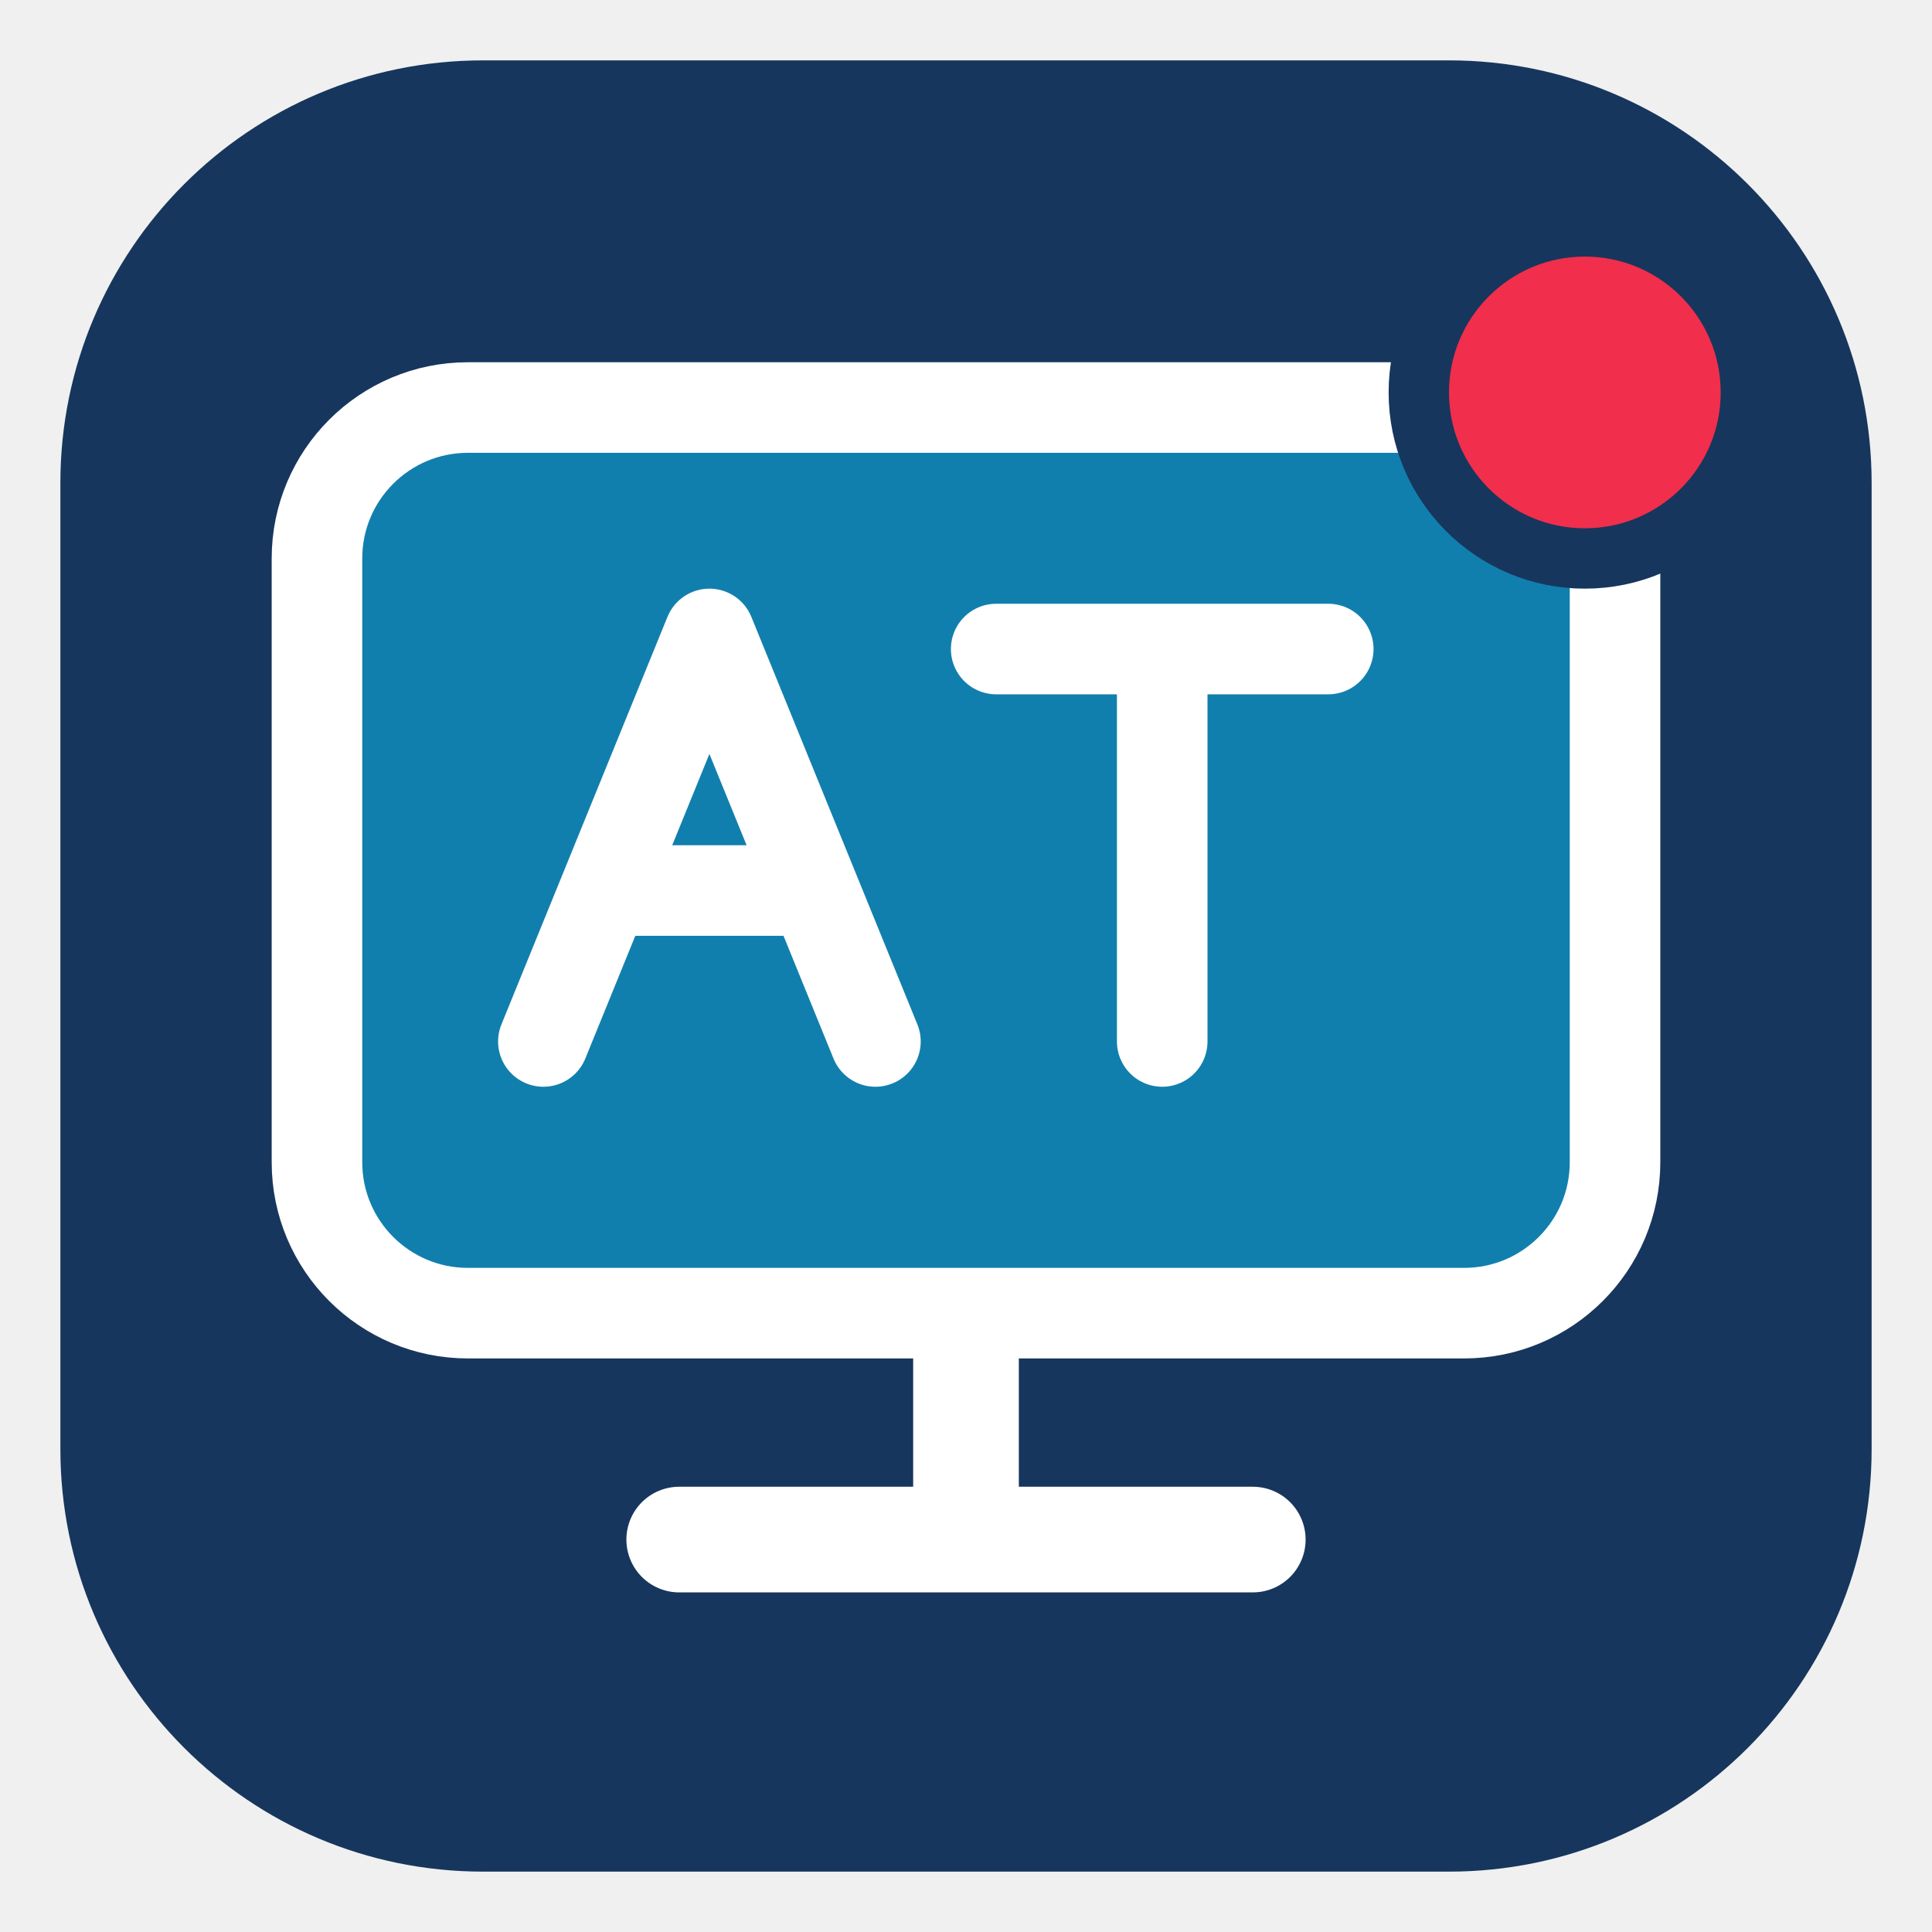
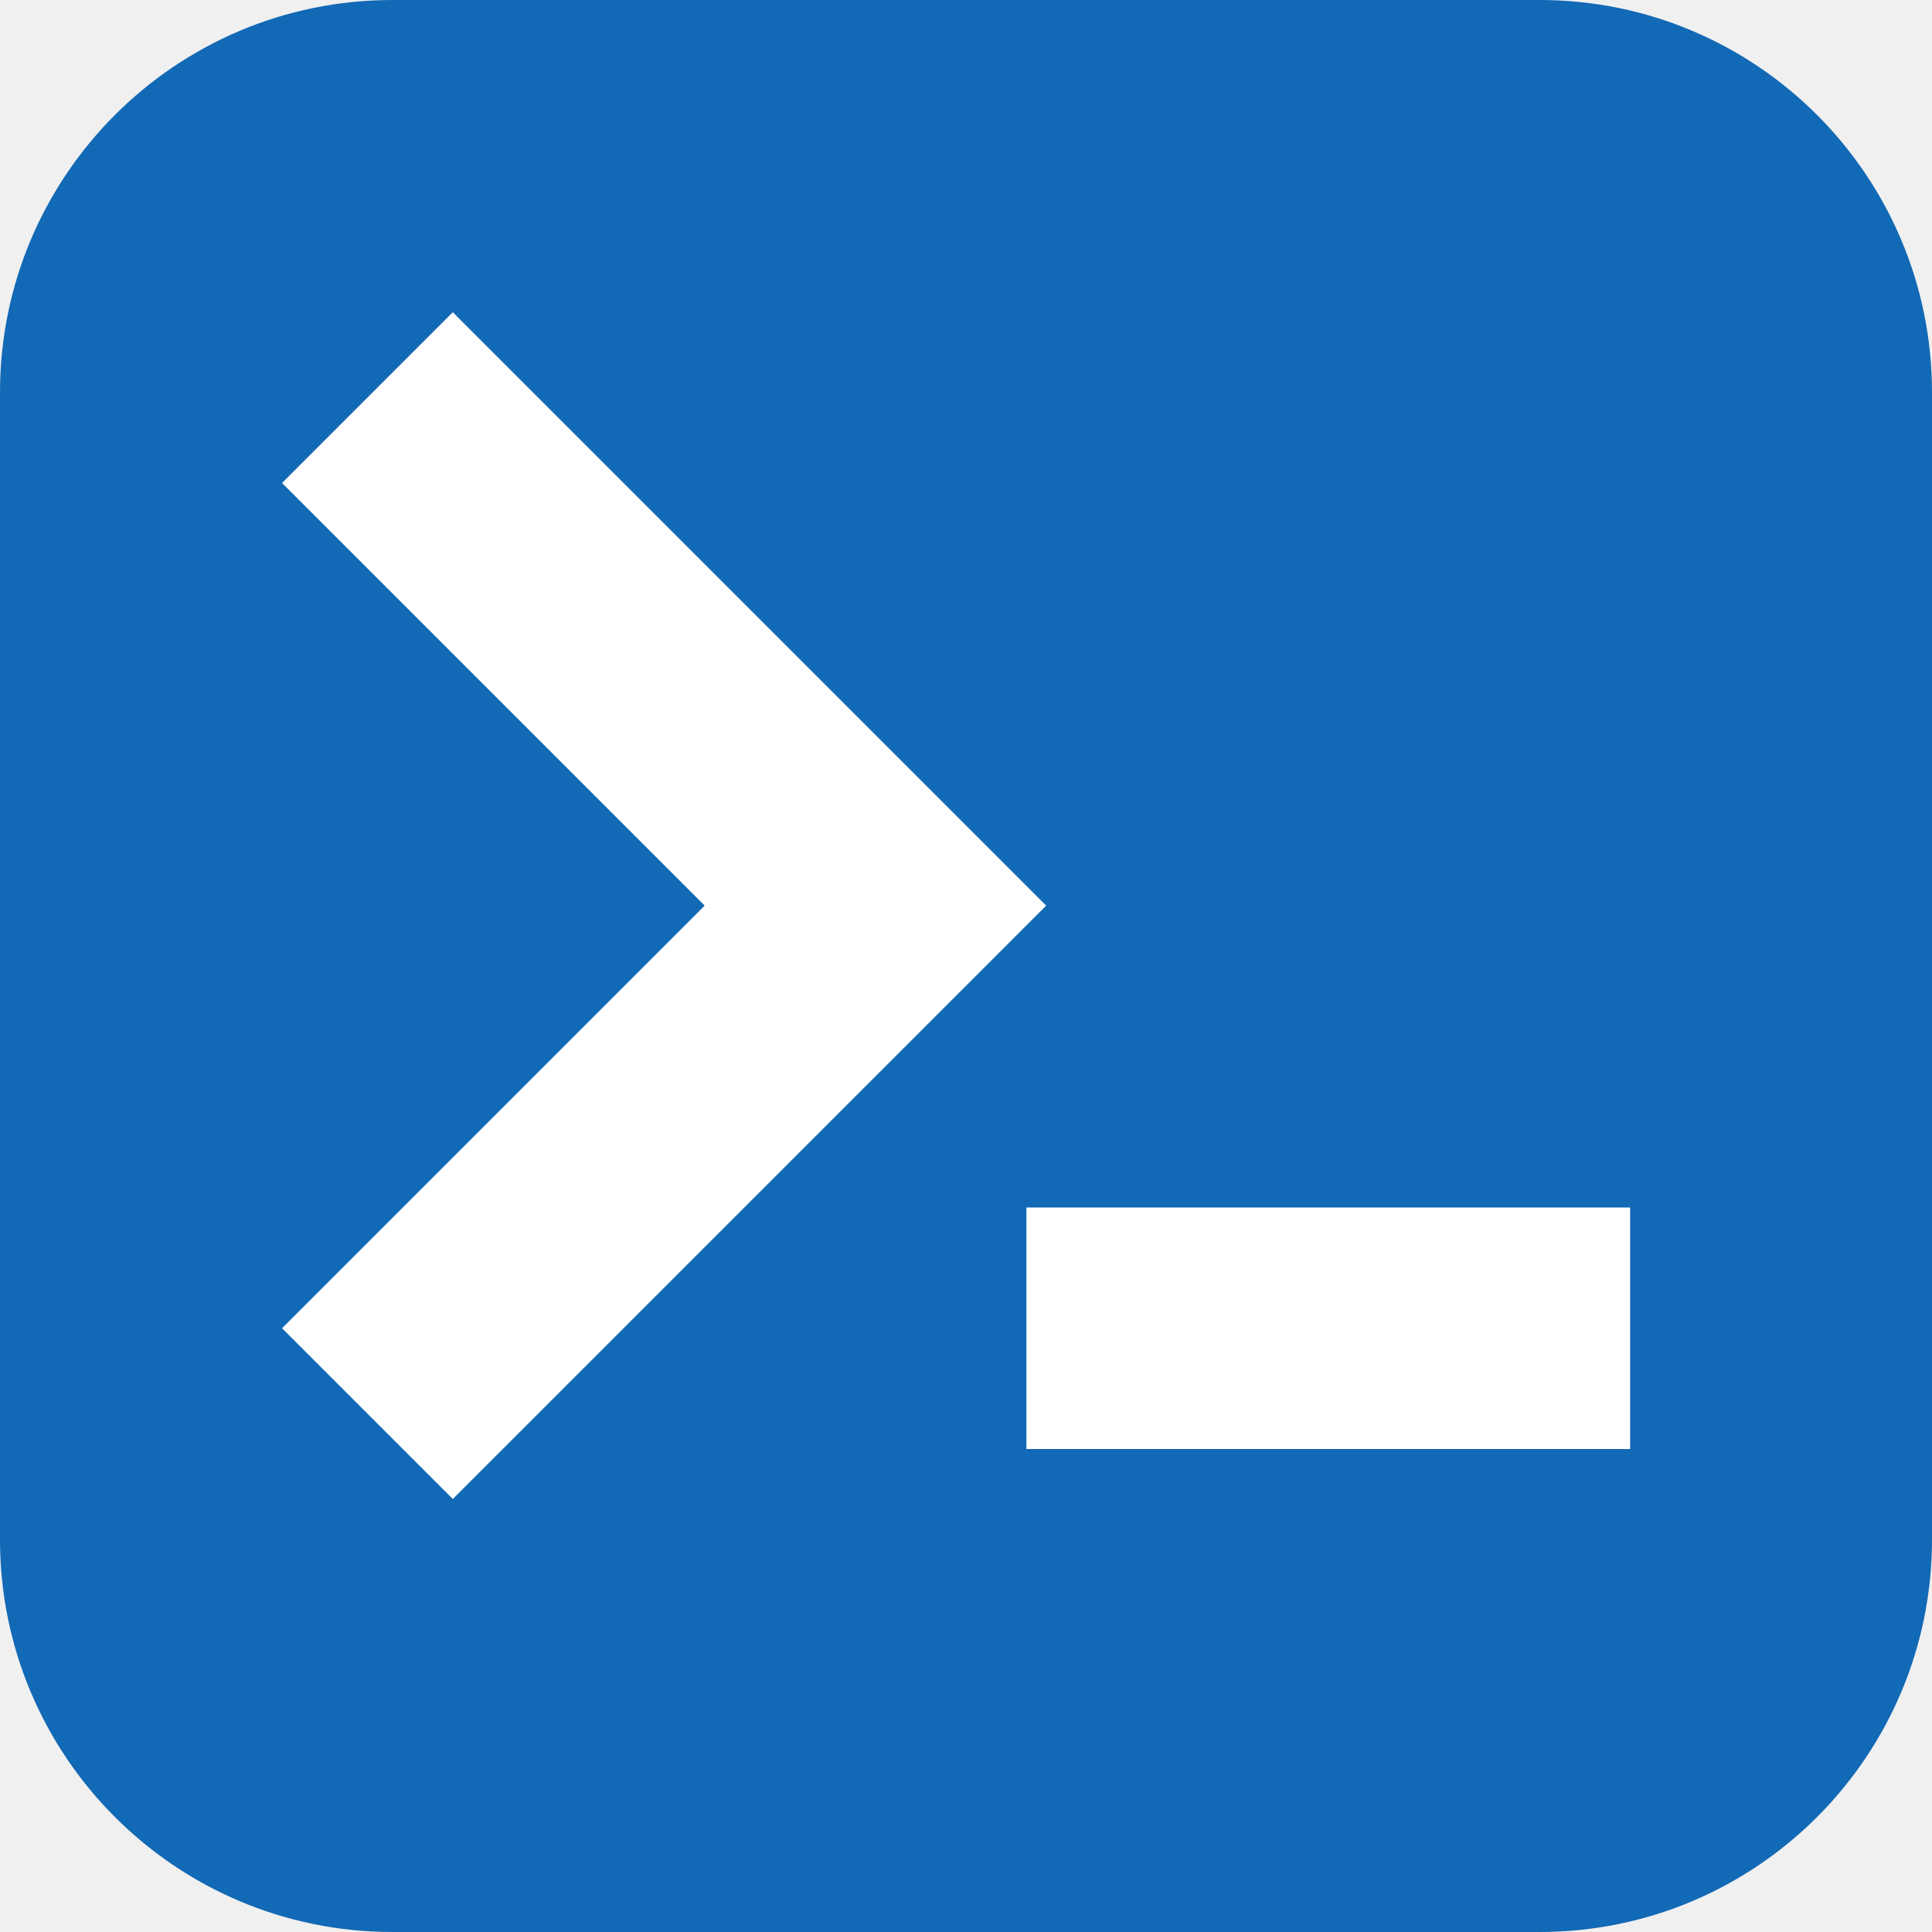
<svg xmlns="http://www.w3.org/2000/svg" width="128" height="128" viewBox="0 0 128 128">
-   <rect x="4" y="4" width="120" height="120" rx="28" fill="#17365d" />
-   <path d="M64 85v16M45 102h38" fill="none" stroke="#fff" stroke-width="7" stroke-linecap="round" />
-   <rect x="21" y="27" width="86" height="60" rx="10" fill="#117fad" stroke="#fff" stroke-width="6" />
-   <g fill="none" stroke="#fff" stroke-width="6" stroke-linecap="round" stroke-linejoin="round">
-     <path d="M36 69l11-27 11 27M41 59h12" />
-     <path d="M66 43h22M77 43v26" />
-   </g>
-   <circle cx="105" cy="26" r="11" fill="#f12e4b" stroke="#17365d" stroke-width="4" />
+   <rect width="128" height="128" rx="26" fill="#1269b5" />
+   <path d="M30 32l28 28-28 28" fill="none" stroke="#fff" stroke-width="16" stroke-linecap="square" stroke-linejoin="miter" />
+   <path d="M76 88h24" fill="none" stroke="#fff" stroke-width="16" stroke-linecap="square" />
</svg>
